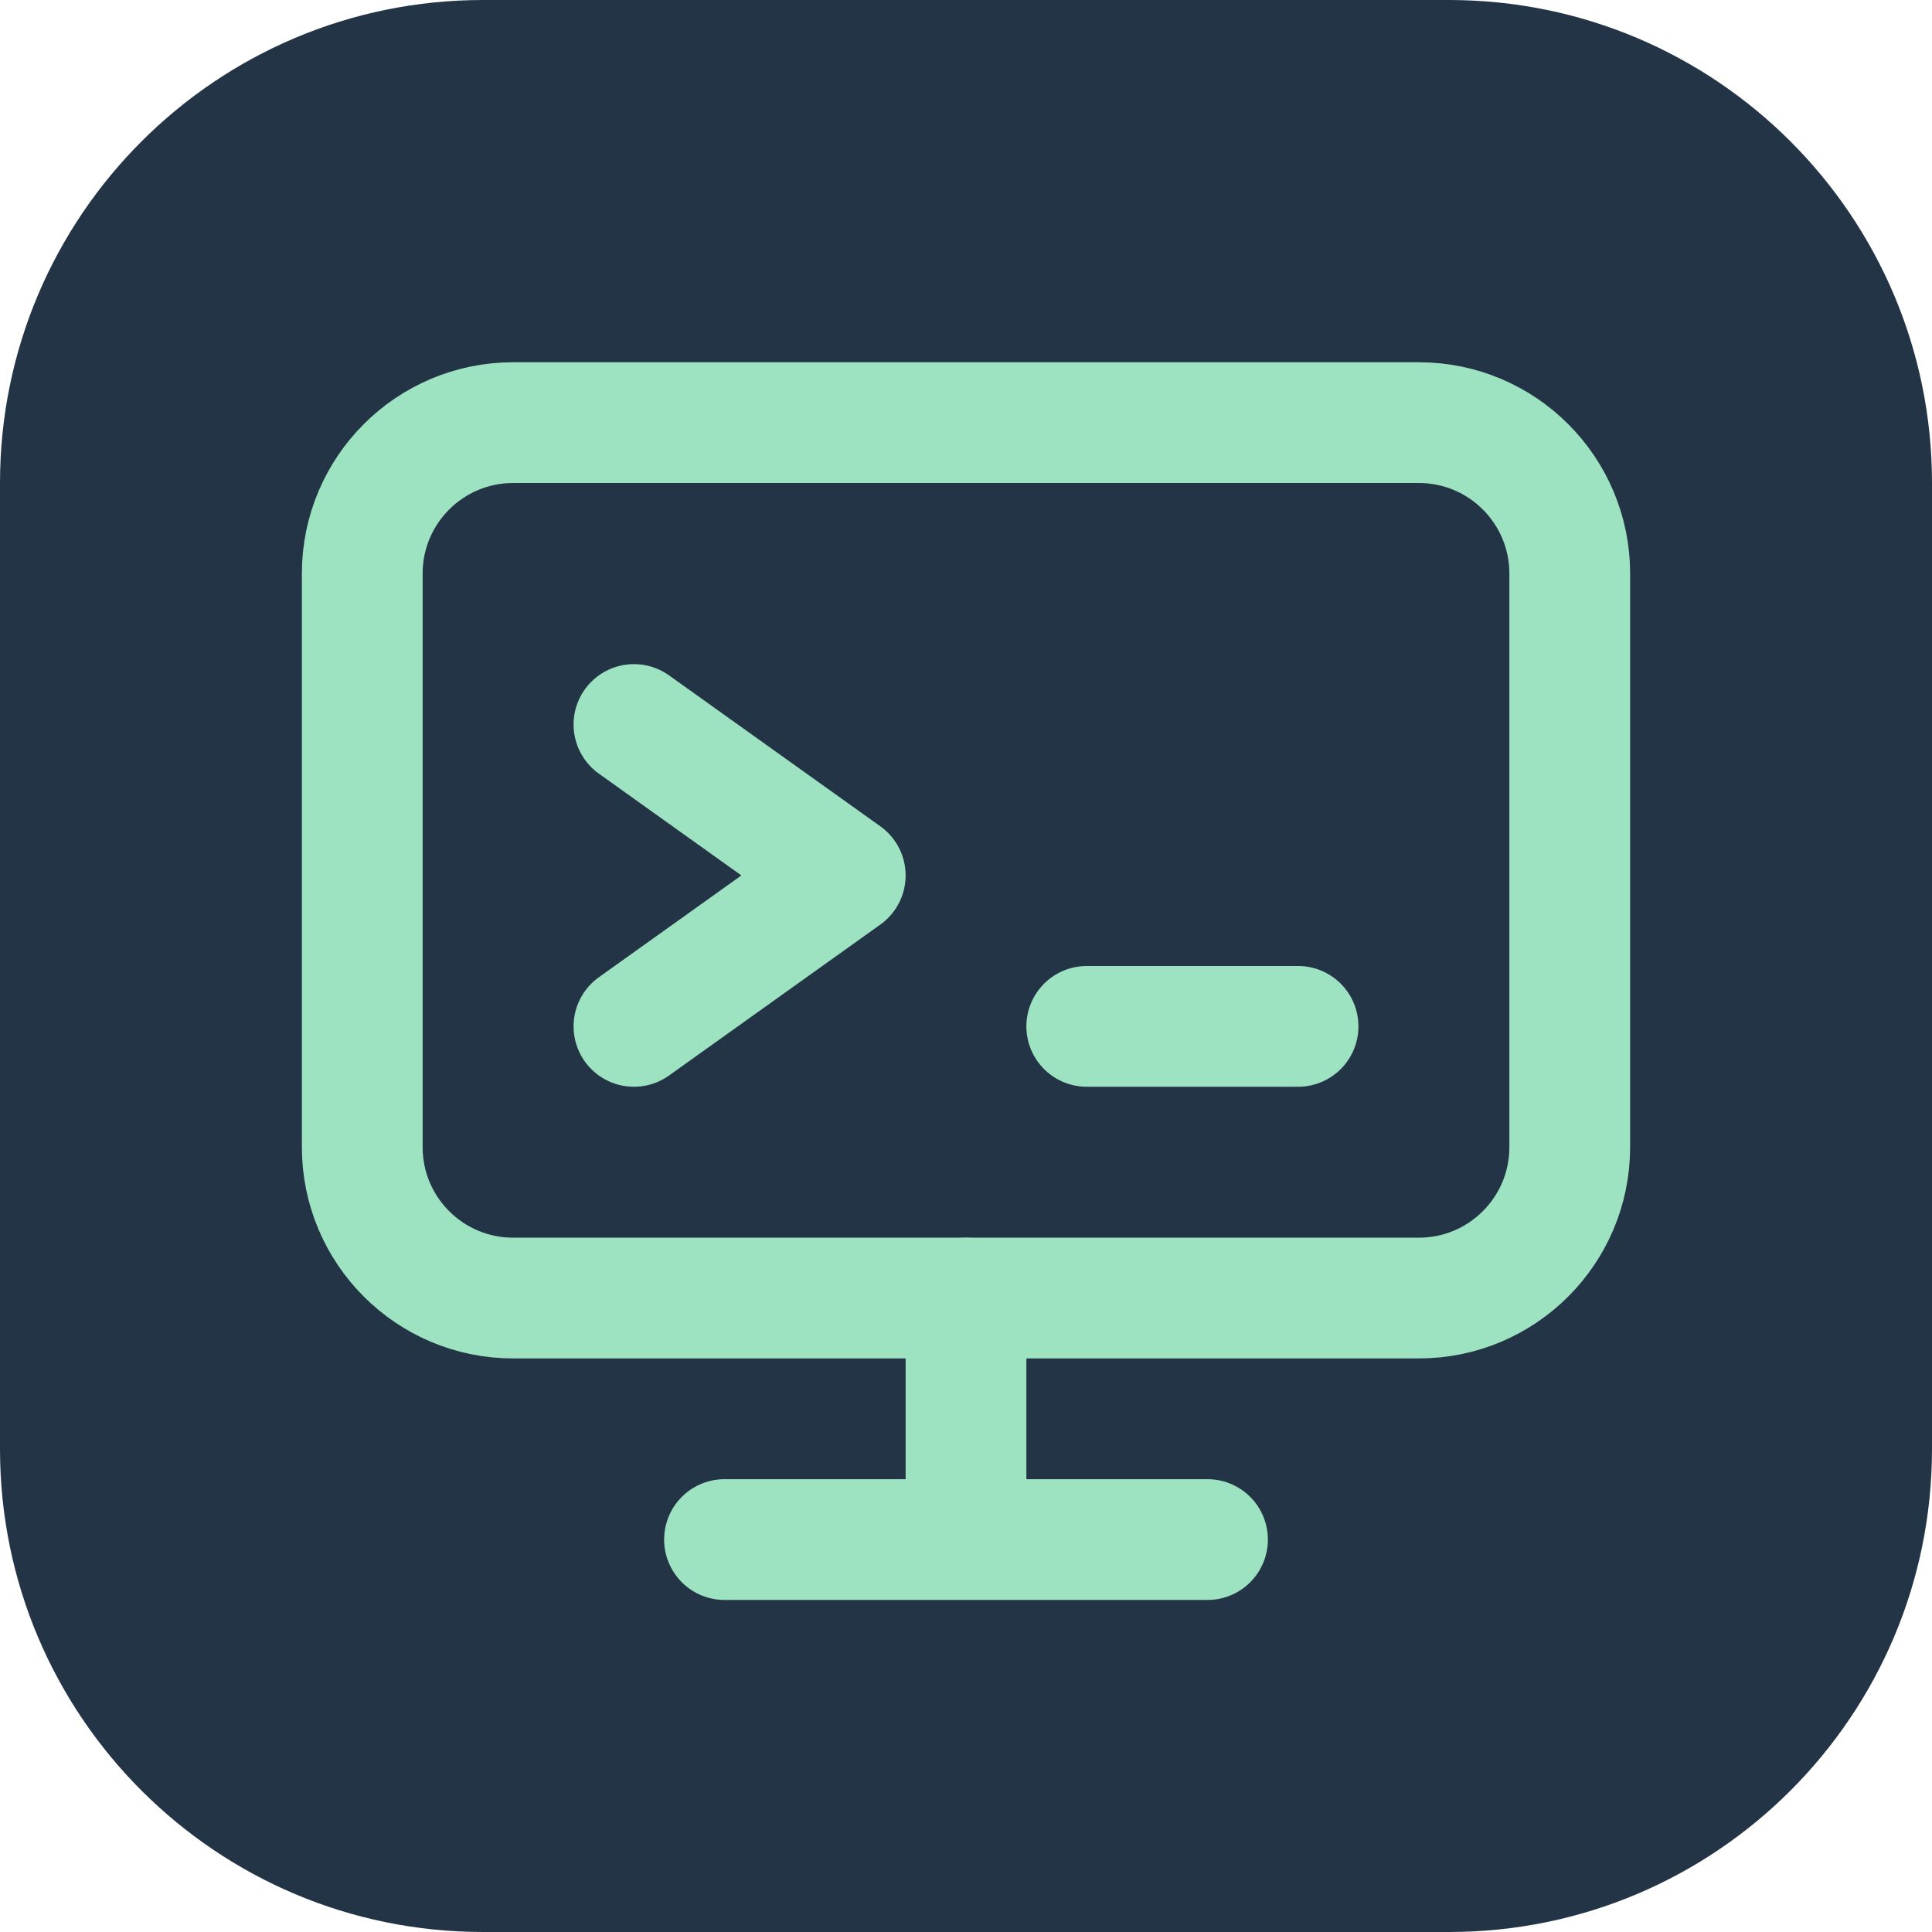
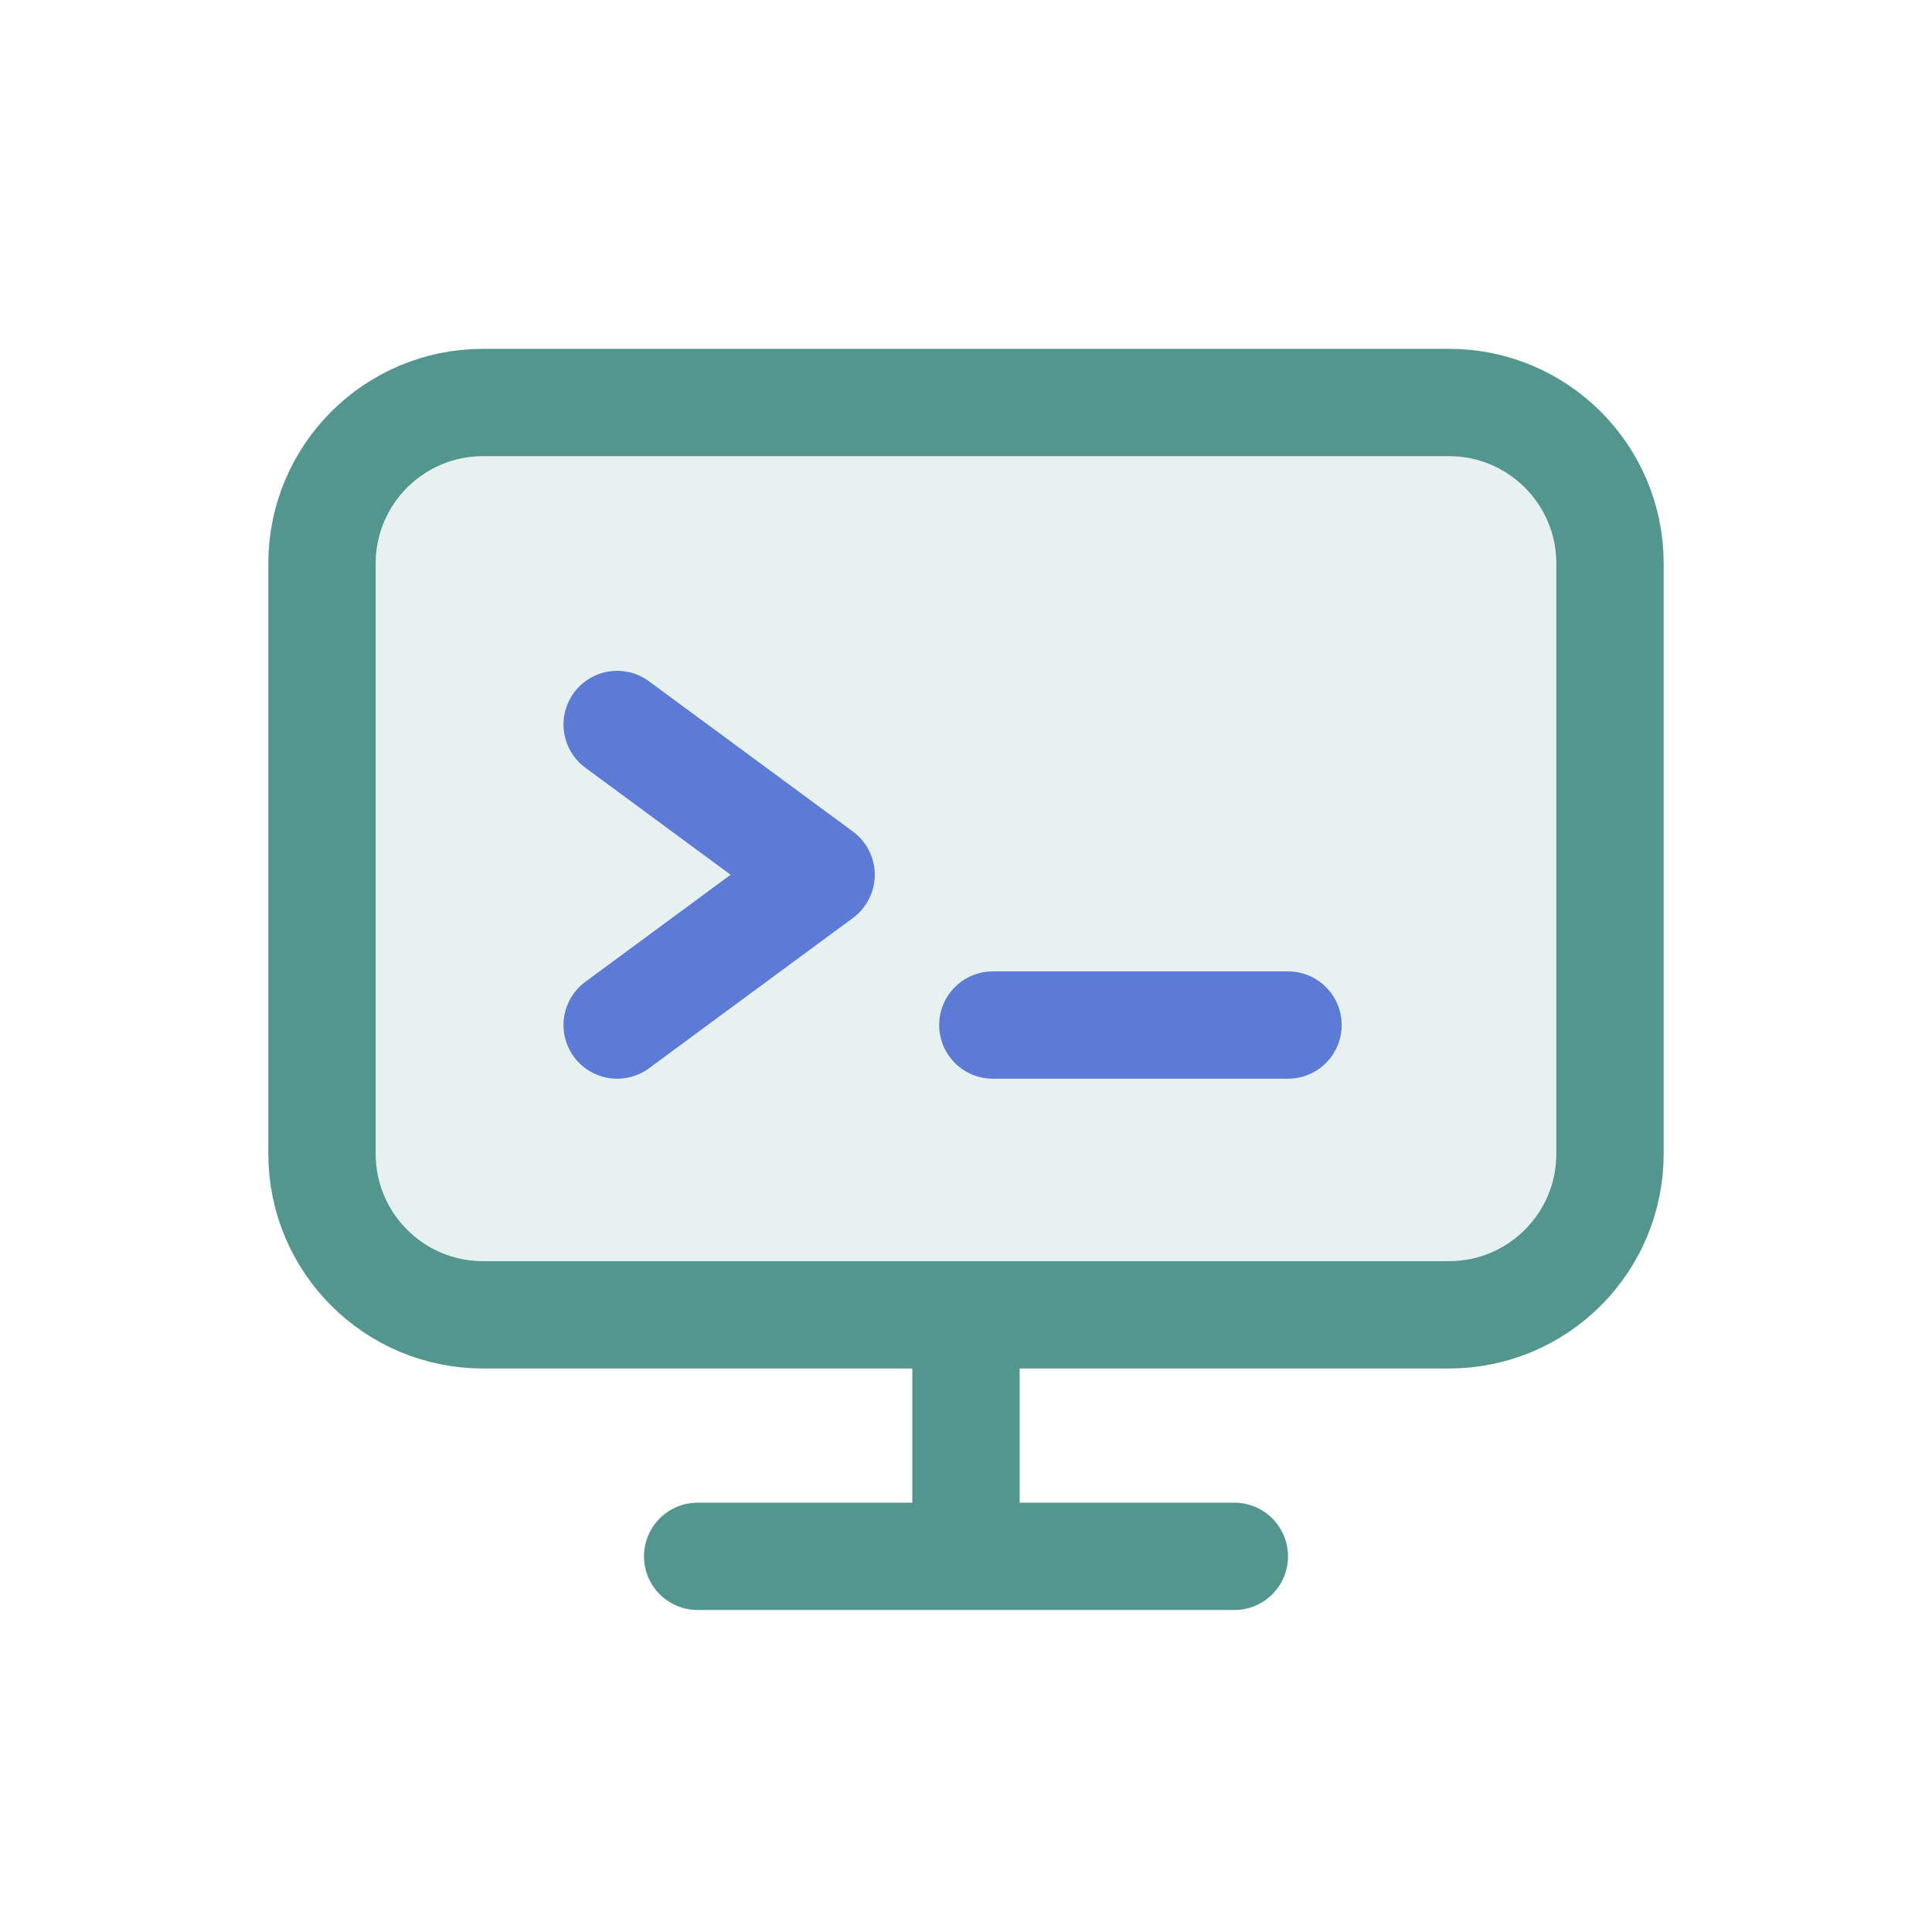
- <svg xmlns="http://www.w3.org/2000/svg" viewBox="0 0 64 64">
-   <rect width="64" height="64" rx="16" fill="#243447" />
-   <g fill="none" stroke="#9de3c1" stroke-width="4" stroke-linecap="round" stroke-linejoin="round">
-     <rect x="12" y="14" width="40" height="29" rx="5" />
-     <path d="m21 24 7 5-7 5m15 0h7M24 51h16m-8-8v8" />
-   </g>
+ <svg xmlns="http://www.w3.org/2000/svg" width="36" height="36" viewBox="0 0 36 36" fill="none" stroke-linecap="round" stroke-linejoin="round">
+   <rect x="6" y="7.5" width="24" height="17" rx="3" fill="#52968e" fill-opacity=".14" stroke="#52968e" stroke-width="2" />
+   <path d="m11.5 13.5 3.8 2.8-3.8 2.8M18.5 19.1h5.5" stroke="#5b7bd6" stroke-width="2" />
+   <path d="M13 29h10M18 24.5V29" stroke="#52968e" stroke-width="2" />
</svg>
